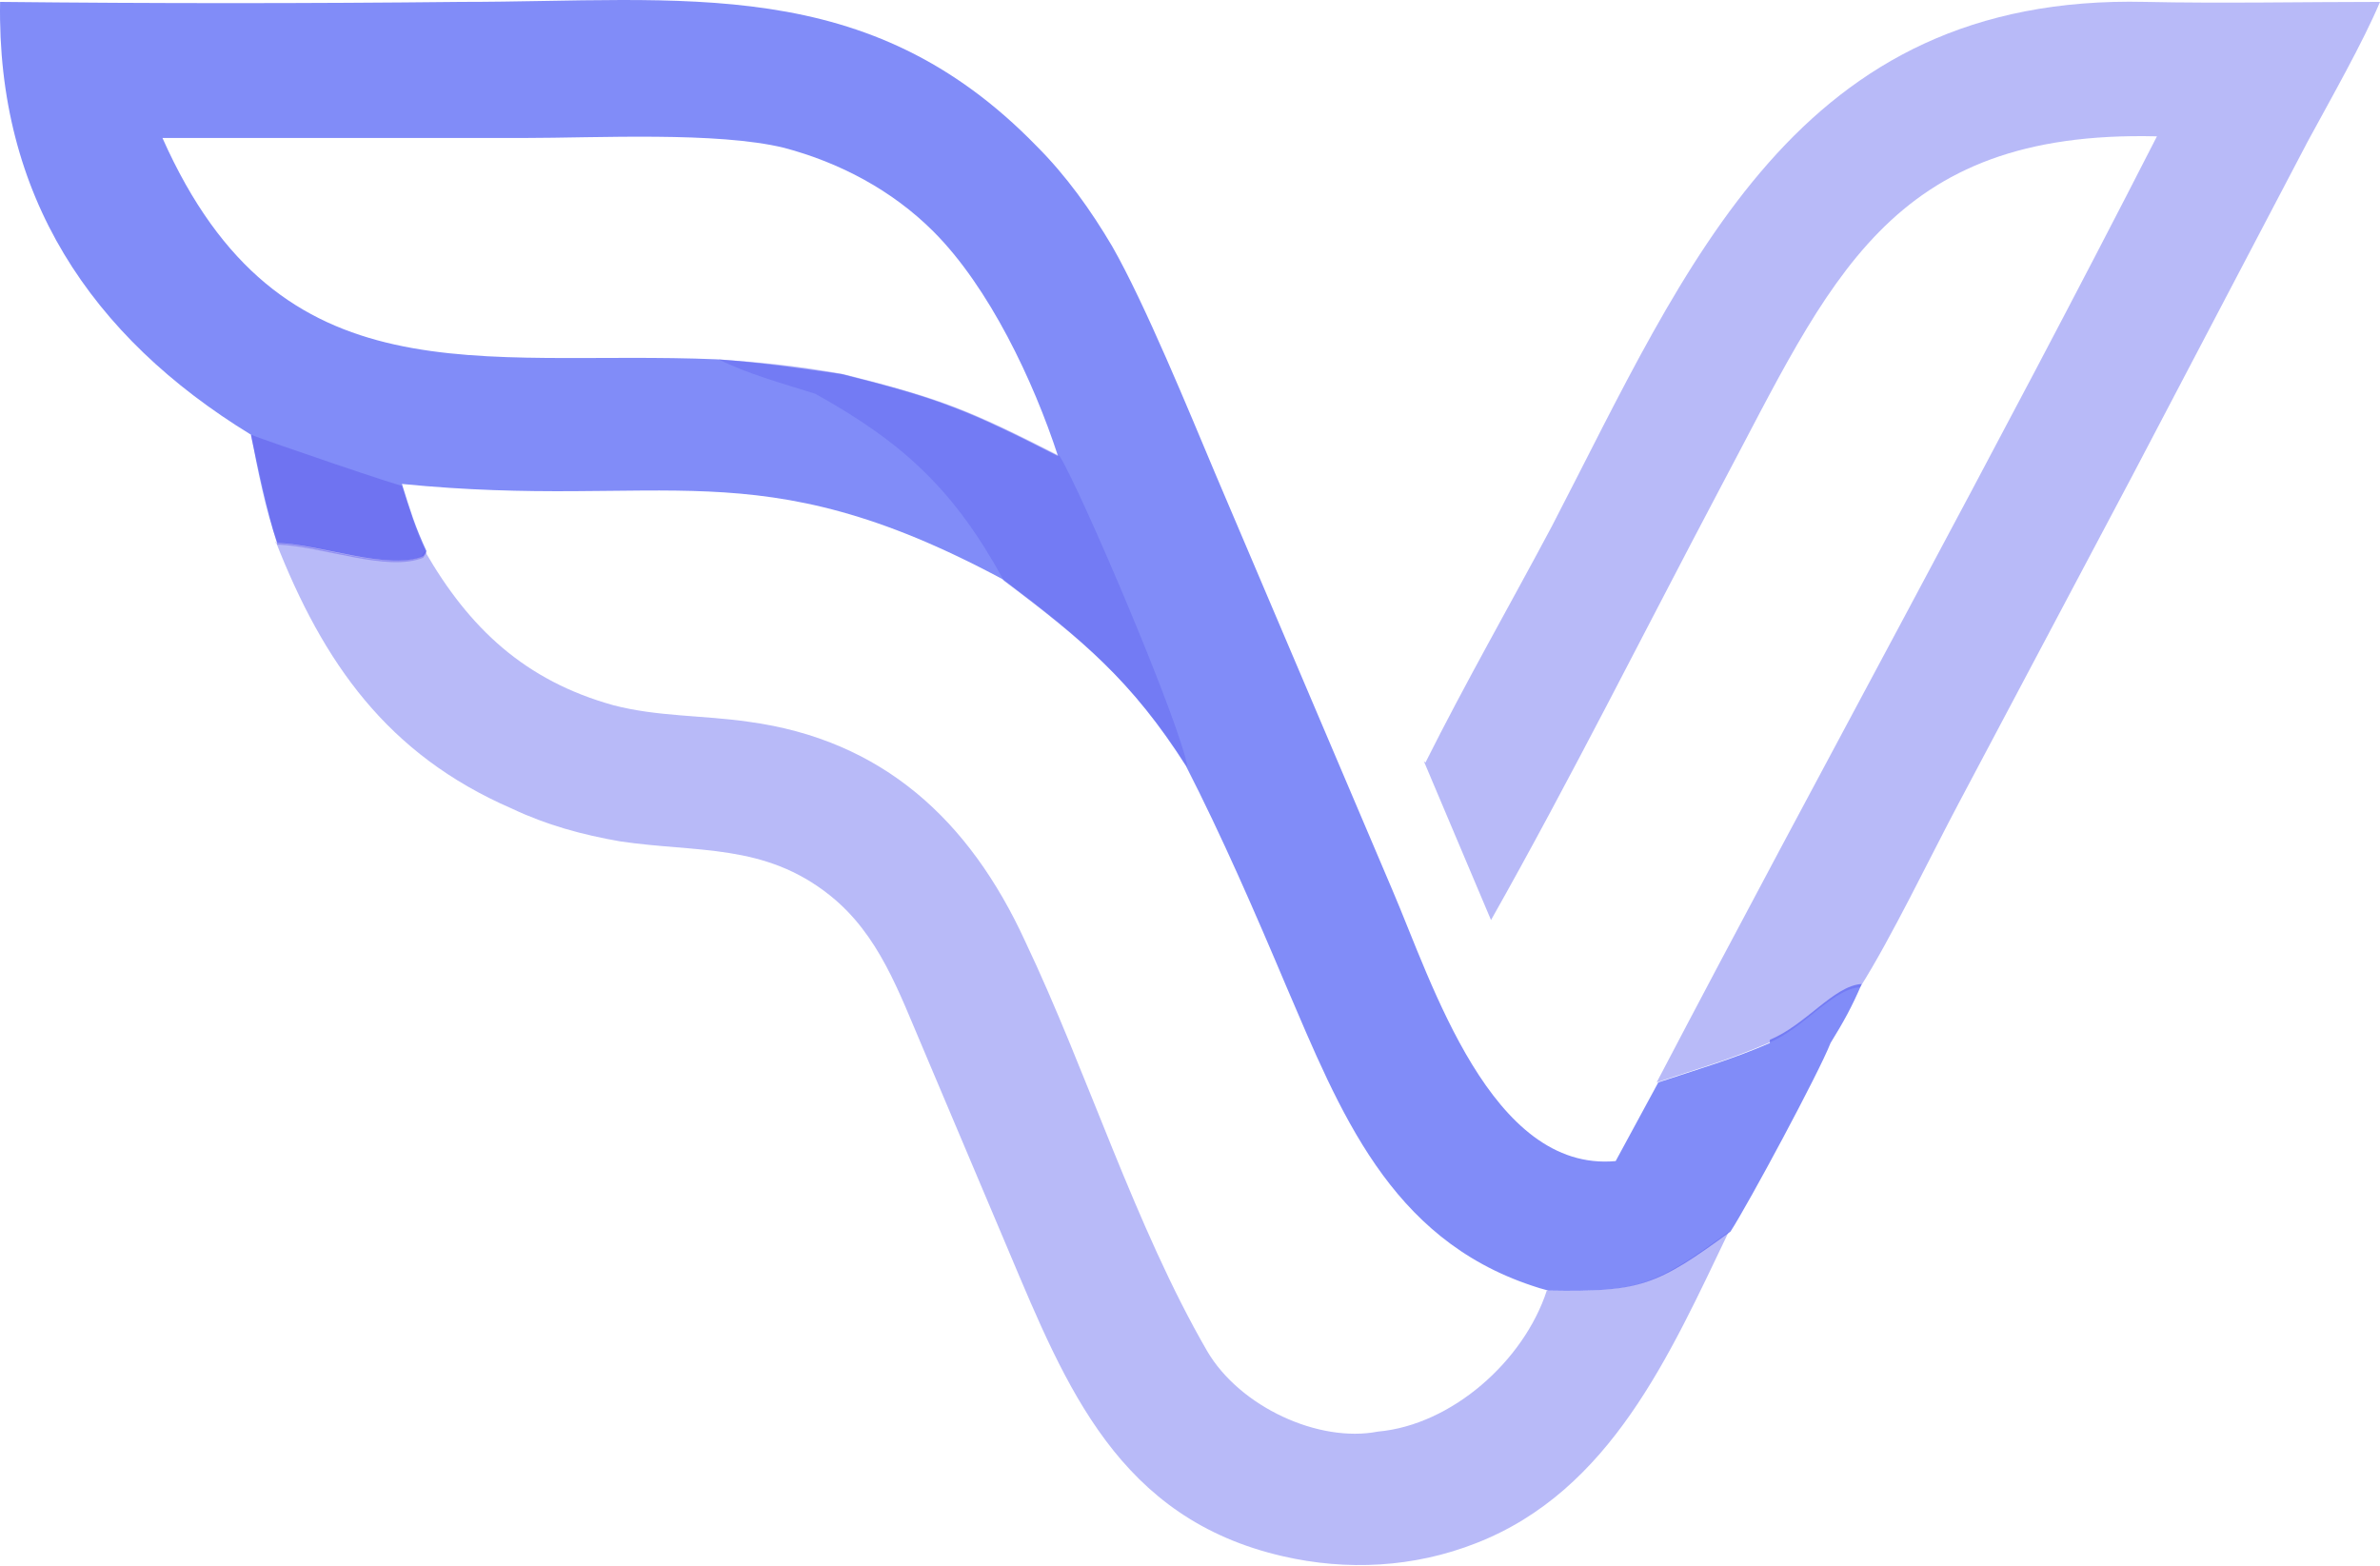
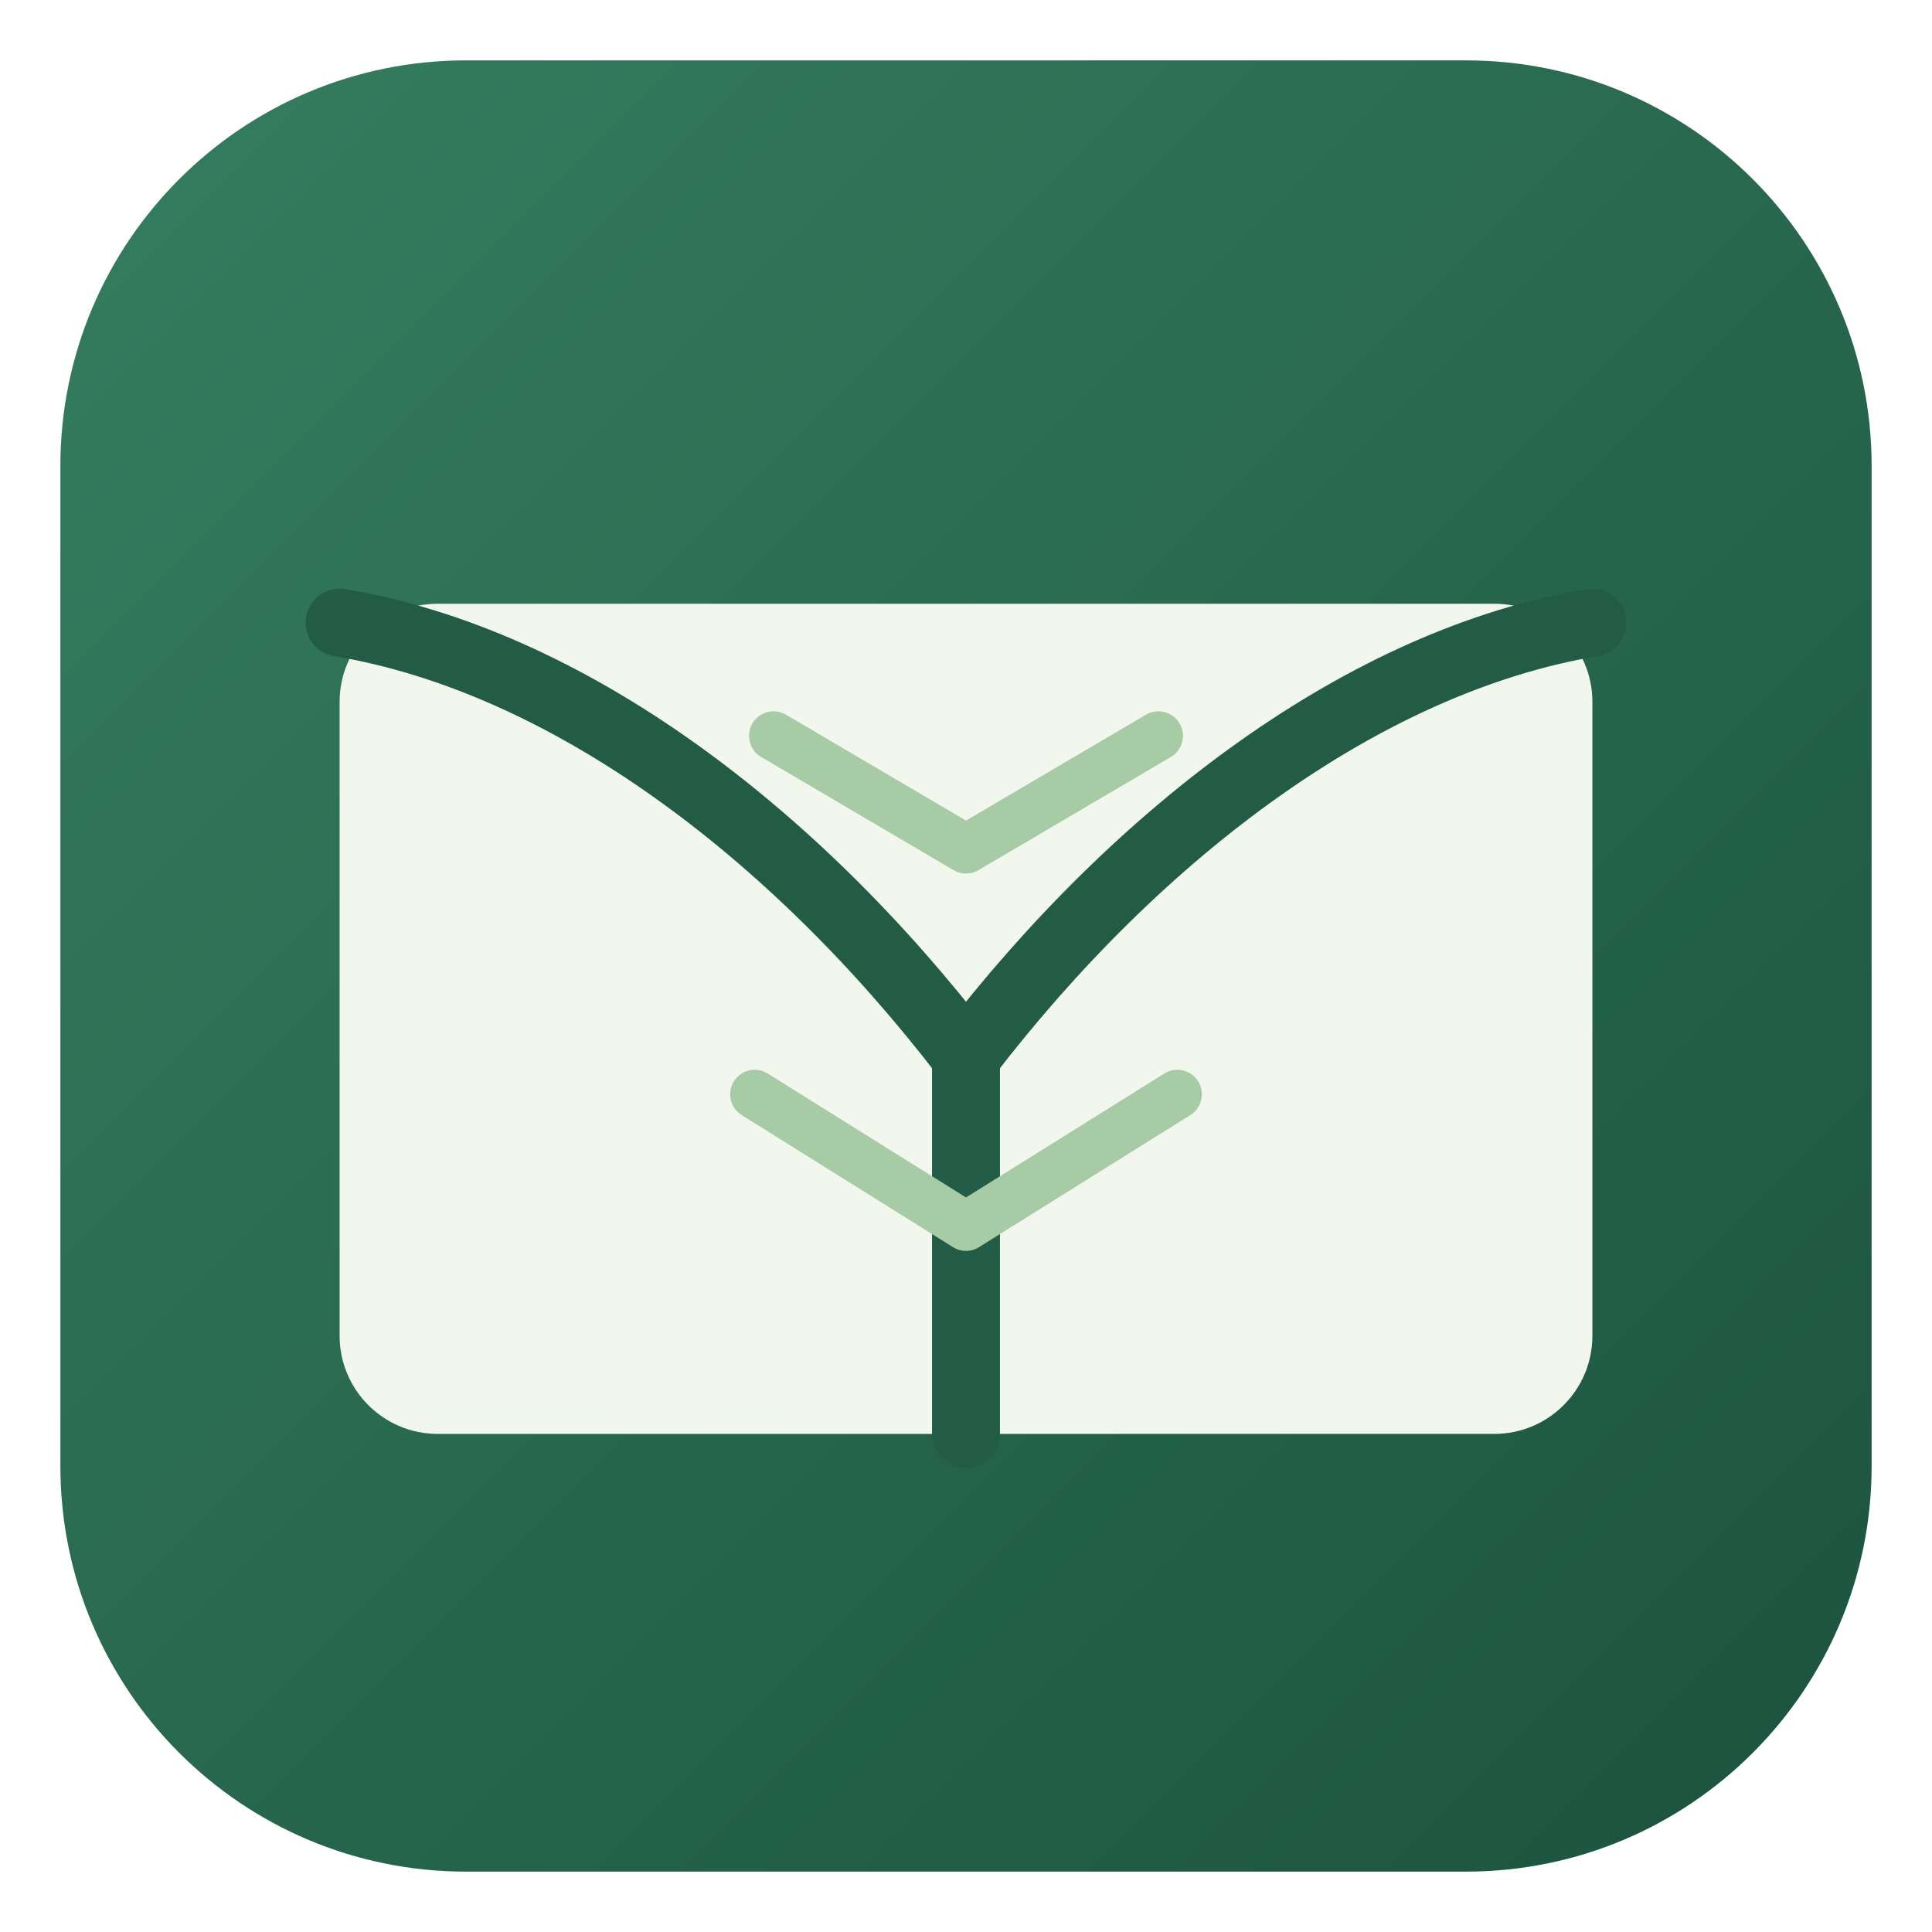
- <svg xmlns="http://www.w3.org/2000/svg" width="993" height="653" viewBox="0 0 993 653" fill="none">
-   <path d="M738.429,435.19C722.689,442.031,708.318,446.135,691.894,451.609L674.101,484.444C622.092,489.234,597.456,409.879,581.032,371.569L507.125,197.81C496.175,171.815,477.698,126.665,464.011,102.722C455.115,87.671,444.85,73.305,432.532,60.992C362.046,-11.522,285.401,0.792,192.332,0.792C128.005,1.476,64.362,1.476,0.035,0.792C-1.334,81.515,37.673,140.347,104.738,181.392C107.475,195.758,110.897,212.86,115.687,226.542C134.848,227.226,161.537,238.171,176.592,232.015L177.961,229.962C173.171,219.701,171.118,212.86,167.696,201.915C277.873,212.86,314.827,186.18,418.161,241.592C451.009,266.22,472.223,284.006,494.806,319.578C509.862,348.995,523.548,380.463,536.551,411.247C559.134,463.922,579.663,516.597,639.2,536.436C641.253,537.12,643.306,537.804,646.044,538.488C684.366,539.172,691.209,536.436,722.004,513.861C722.004,513.861,722.004,513.861,722.004,513.861C729.532,502.231,758.958,447.504,763.749,435.19C769.223,426.297,772.645,420.14,776.751,410.563C765.117,411.247,753.484,427.665,738.429,433.822ZM351.097,156.08C331.935,153.345,318.249,151.292,299.088,149.924C199.86,145.819,117.055,168.394,67.783,57.572L218.337,57.572C249.131,57.572,299.088,54.835,327.145,61.676C350.412,67.833,372.311,79.462,389.419,96.564C412.686,119.824,431.163,158.817,441.428,190.285C403.79,171.131,392.156,166.342,351.097,156.08Z" fill="#818CF8" />
-   <path d="M115.003,226.542C134.164,227.226,160.853,238.171,175.908,232.015L177.277,229.962C195.754,262.115,219.021,284.006,255.975,294.267C274.452,299.056,292.928,298.372,312.09,301.108C368.205,308.633,404.475,342.154,427.742,392.777C453.746,447.504,473.592,511.808,503.703,563.8C517.39,587.058,550.237,602.109,574.873,597.32C605.668,594.584,635.779,567.904,645.359,538.488C683.682,539.172,690.525,536.436,721.32,513.861C696.684,565.167,672.048,621.948,615.933,643.838C589.928,654.1,561.871,655.467,535.182,649.311C466.749,633.577,444.85,578.849,420.898,522.069L385.313,437.927C375.048,413.983,366.837,390.04,346.307,373.622C318.933,351.731,290.875,355.836,258.712,351.046C242.973,348.311,227.917,344.206,213.547,337.365C161.537,314.79,134.848,276.481,115.003,225.858L115.003,225.858Z" fill="#6366F1" fill-opacity="0.45" />
-   <path d="M299.772,149.924C318.933,151.292,332.62,152.66,351.781,156.08C392.841,166.342,404.475,171.131,442.113,190.285C451.009,204.651,492.753,302.476,495.491,320.262C472.908,284.69,452.378,267.588,418.846,242.277C398.316,204.651,377.102,184.813,340.147,164.29C327.145,160.185,312.09,156.08,299.772,149.924Z" fill="#6366F1" fill-opacity="0.45" />
-   <path d="M104.738,181.392C111.581,184.129,169.749,203.967,167.696,202.599C171.118,213.544,173.171,220.385,177.961,230.646L176.592,232.699C161.537,238.856,134.848,227.91,115.687,227.226C111.581,213.544,108.159,196.442,104.738,182.076Z" fill="#4F46E5" fill-opacity="0.35" />
-   <path d="M594.719,318.211C611.143,285.374,630.304,251.853,647.412,219.701C704.212,110.246,749.378,-2.629,895.14,0.792C925.935,1.476,962.205,0.792,993,0.792C986.156,17.21,971.785,42.521,962.889,58.94L889.666,198.494L817.127,335.313C805.493,357.203,789.069,391.408,776.067,411.931C764.433,412.615,752.799,429.033,737.744,435.19C722.004,442.031,707.634,446.135,691.209,451.609C759.643,320.947,832.866,188.233,899.931,56.887C787.701,54.151,763.749,117.087,717.899,203.283C686.419,262.799,654.94,325.735,622.092,383.883L594.034,317.527Z" fill="#6366F1" fill-opacity="0.45" />
+ <svg xmlns="http://www.w3.org/2000/svg" viewBox="0 0 1024 1024">
+   <defs>
+     <linearGradient id="g" x2="1" y2="1">
+       <stop stop-color="#357e60" />
+       <stop offset="1" stop-color="#1b523e" />
+     </linearGradient>
+   </defs>
+   <rect x="32" y="32" width="960" height="960" rx="215" fill="url(#g)" />
+   <rect x="180" y="320" width="664" height="440" rx="52" fill="#f2f7ed" />
+   <path d="M180 330 C300 350 420 440 512 560 C604 440 724 350 844 330" fill="none" stroke="#235c46" stroke-width="36" stroke-linecap="round" stroke-linejoin="round" />
+   <path d="M512 560 L512 760" fill="none" stroke="#235c46" stroke-width="36" stroke-linecap="round" />
+   <path d="M512 450 L410 390 M512 450 L614 390" fill="none" stroke="#a6cba5" stroke-width="26" stroke-linecap="round" />
+   <path d="M512 650 L400 580 M512 650 L624 580" fill="none" stroke="#a6cba5" stroke-width="26" stroke-linecap="round" />
</svg>
